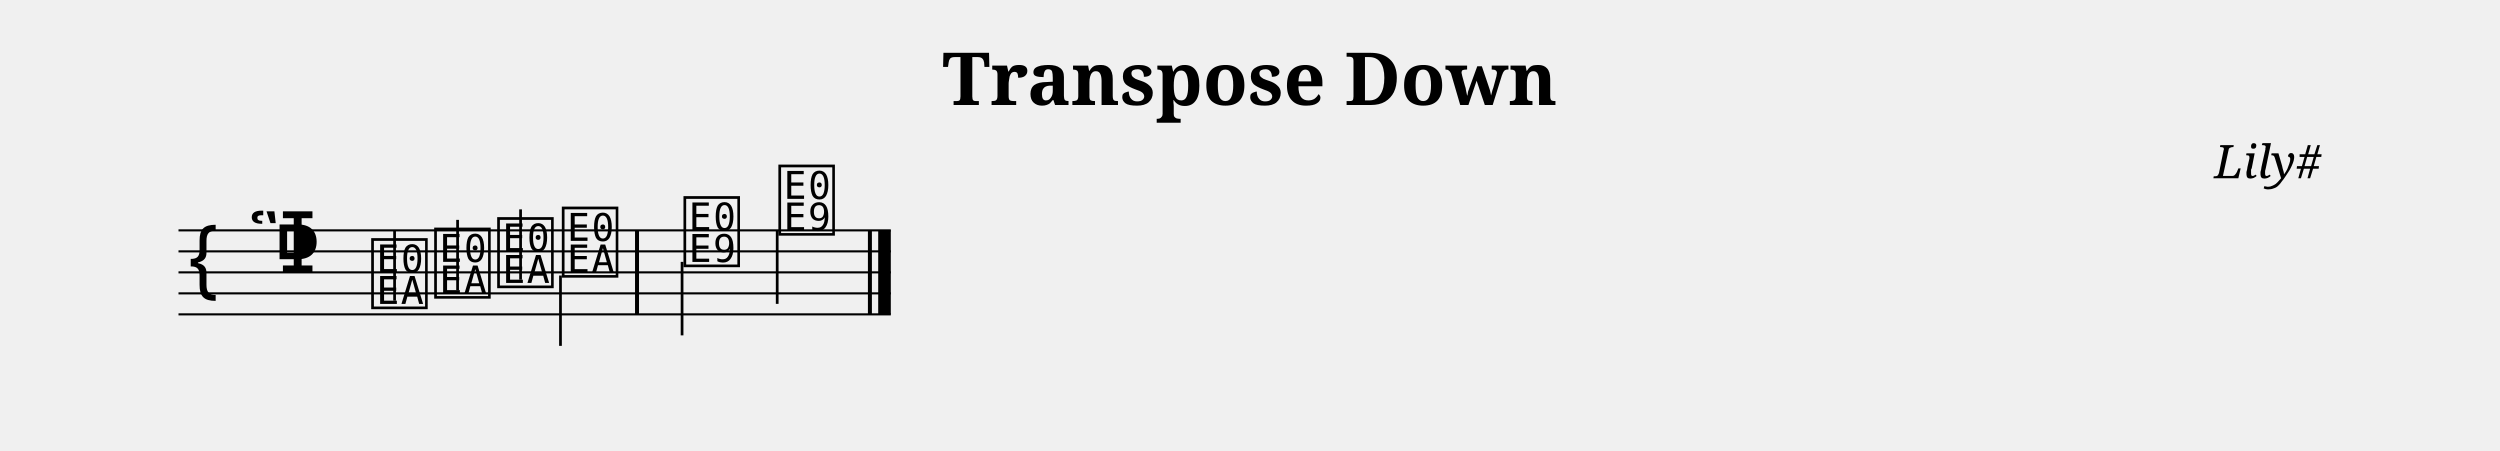
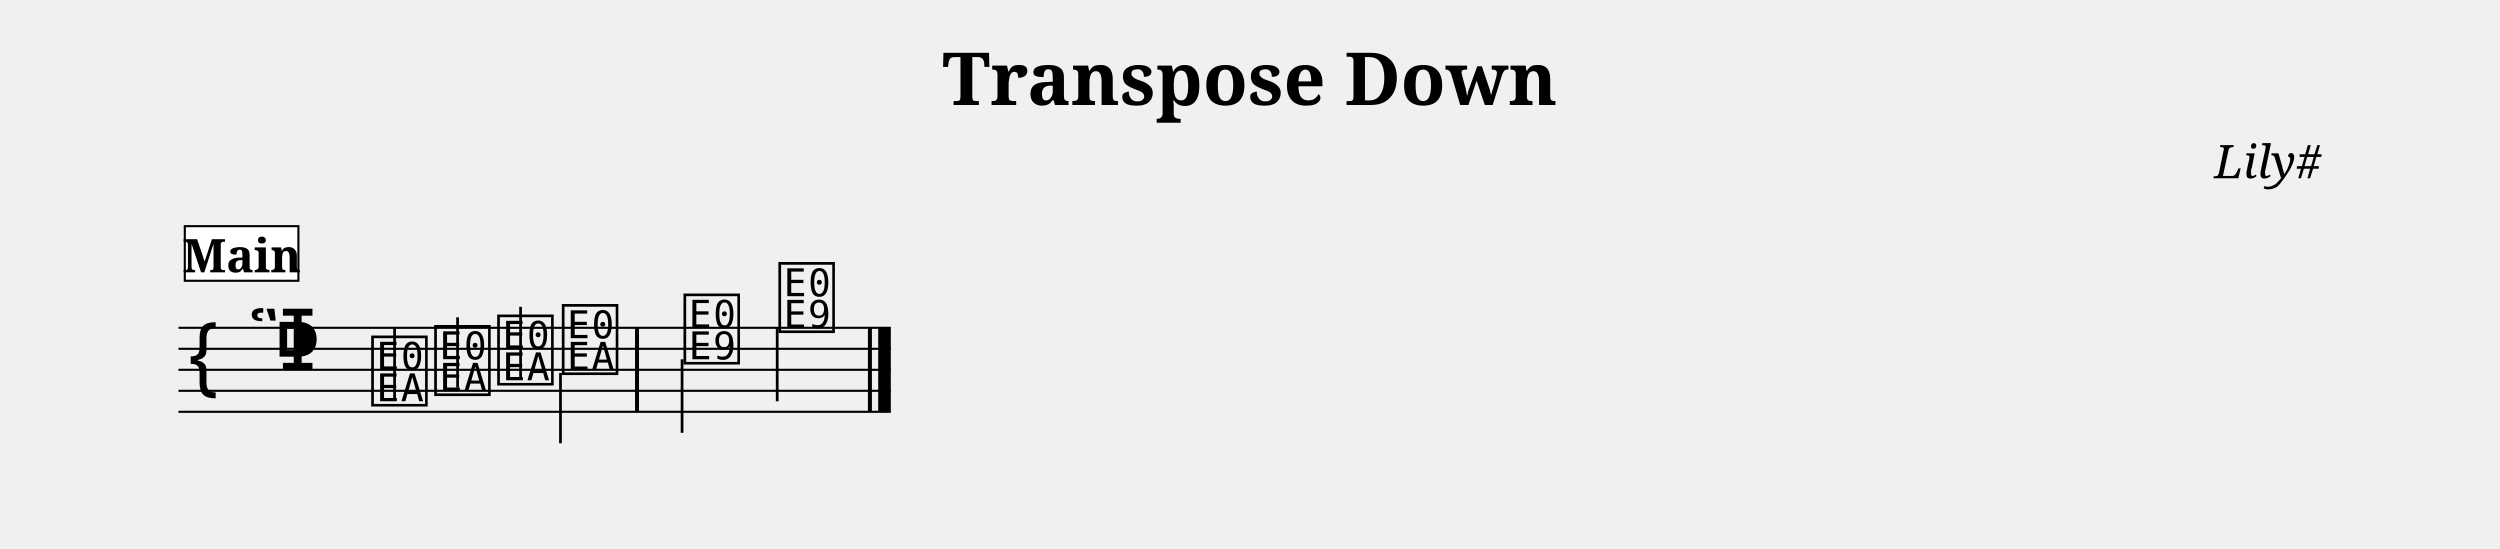
- <svg xmlns="http://www.w3.org/2000/svg" width="1190.5" height="214.7" viewBox="0 0 119.05 21.47" font-family="serif">
+ <svg xmlns="http://www.w3.org/2000/svg" width="1190.5" height="261.1" viewBox="0 0 119.05 26.11" font-family="serif">
  <style>
  @font-face { font-family: 'Emmentaler'; src: local('Emmentaler'); }
  .music { font-family: 'Emmentaler', serif; }
</style>
  <text x="59.52" y="5.00" font-size="3.49" font-weight="bold" text-anchor="middle" data-pos="289">Transpose Down</text>
  <text x="110.55" y="8.49" font-size="2.20" font-style="italic" text-anchor="end" data-pos="315">Lily#</text>
  <g transform="translate(8.50,0.00) scale(1,1)">
-     <line x1="0.00" y1="10.97" x2="33.92" y2="10.97" stroke="#000000" stroke-width="0.100" />
-     <line x1="0.00" y1="11.97" x2="33.92" y2="11.97" stroke="#000000" stroke-width="0.100" />
-     <line x1="0.00" y1="12.97" x2="33.92" y2="12.97" stroke="#000000" stroke-width="0.100" />
-     <line x1="0.00" y1="13.97" x2="33.92" y2="13.97" stroke="#000000" stroke-width="0.100" />
-     <line x1="0.00" y1="14.97" x2="33.92" y2="14.97" stroke="#000000" stroke-width="0.100" />
-     <text class="music" x="0.30" y="13.97" font-size="4.00" data-pos="360"></text>
-     <text class="music" x="3.30" y="12.97" font-size="4.00" data-pos="333"></text>
-     <text class="music" x="4.50" y="12.97" font-size="4.00" data-pos="323"></text>
-     <text class="music" x="9.05" y="14.47" font-size="4.00" data-pos="416"></text>
-     <line x1="10.29" y1="14.32" x2="10.29" y2="10.97" stroke="#000000" stroke-width="0.130" />
-     <text class="music" x="12.05" y="13.97" font-size="4.00" data-pos="420"></text>
-     <line x1="13.29" y1="13.82" x2="13.29" y2="10.47" stroke="#000000" stroke-width="0.130" />
-     <text class="music" x="15.05" y="13.47" font-size="4.00" data-pos="422"></text>
-     <line x1="16.29" y1="13.32" x2="16.29" y2="9.97" stroke="#000000" stroke-width="0.130" />
-     <text class="music" x="18.13" y="12.97" font-size="4.00" data-pos="424"></text>
-     <line x1="18.19" y1="13.12" x2="18.19" y2="16.47" stroke="#000000" stroke-width="0.130" />
-     <text class="music" x="23.92" y="12.47" font-size="4.00" data-pos="428"></text>
-     <line x1="23.98" y1="12.47" x2="23.98" y2="15.97" stroke="#000000" stroke-width="0.130" />
-     <text class="music" x="28.44" y="10.97" font-size="4.00" data-pos="431"></text>
-     <line x1="28.51" y1="10.97" x2="28.51" y2="14.47" stroke="#000000" stroke-width="0.130" />
-     <rect x="21.74" y="10.97" width="0.19" height="4.00" />
-     <rect x="32.83" y="10.97" width="0.19" height="4.00" />
-     <rect x="33.32" y="10.97" width="0.60" height="4.00" />
+     <line x1="0.00" y1="15.61" x2="33.92" y2="15.61" stroke="#000000" stroke-width="0.100" />
+     <line x1="0.00" y1="16.61" x2="33.92" y2="16.61" stroke="#000000" stroke-width="0.100" />
+     <line x1="0.00" y1="17.61" x2="33.92" y2="17.61" stroke="#000000" stroke-width="0.100" />
+     <line x1="0.00" y1="18.61" x2="33.92" y2="18.61" stroke="#000000" stroke-width="0.100" />
+     <line x1="0.00" y1="19.61" x2="33.92" y2="19.61" stroke="#000000" stroke-width="0.100" />
+     <text class="music" x="0.30" y="18.61" font-size="4.00" data-pos="360"></text>
+     <text class="music" x="3.30" y="17.61" font-size="4.00" data-pos="333"></text>
+     <text class="music" x="4.50" y="17.61" font-size="4.00" data-pos="323"></text>
+     <text class="music" x="9.05" y="19.11" font-size="4.00" data-pos="416"></text>
+     <line x1="10.29" y1="18.96" x2="10.29" y2="15.61" stroke="#000000" stroke-width="0.130" />
+     <text class="music" x="12.05" y="18.61" font-size="4.00" data-pos="420"></text>
+     <line x1="13.29" y1="18.46" x2="13.29" y2="15.11" stroke="#000000" stroke-width="0.130" />
+     <text class="music" x="15.05" y="18.11" font-size="4.00" data-pos="422"></text>
+     <line x1="16.29" y1="17.96" x2="16.29" y2="14.61" stroke="#000000" stroke-width="0.130" />
+     <text class="music" x="18.13" y="17.61" font-size="4.00" data-pos="424"></text>
+     <line x1="18.19" y1="17.76" x2="18.19" y2="21.11" stroke="#000000" stroke-width="0.130" />
+     <text class="music" x="23.92" y="17.11" font-size="4.00" data-pos="428"></text>
+     <line x1="23.98" y1="17.11" x2="23.98" y2="20.61" stroke="#000000" stroke-width="0.130" />
+     <text class="music" x="28.44" y="15.61" font-size="4.00" data-pos="431"></text>
+     <line x1="28.51" y1="15.61" x2="28.51" y2="19.11" stroke="#000000" stroke-width="0.130" />
+     <rect x="21.74" y="15.61" width="0.19" height="4.00" />
+     <rect x="32.83" y="15.61" width="0.19" height="4.00" />
+     <rect x="33.32" y="15.61" width="0.60" height="4.00" />
+     <rect x="0.30" y="10.77" width="5.41" height="2.60" fill="#FFFFFF" stroke="#000000" stroke-width="0.100" data-pos="390" />
+     <text x="3.01" y="12.97" font-size="2.20" font-weight="bold" text-anchor="middle" data-pos="390">Main</text>
  </g>
</svg>
